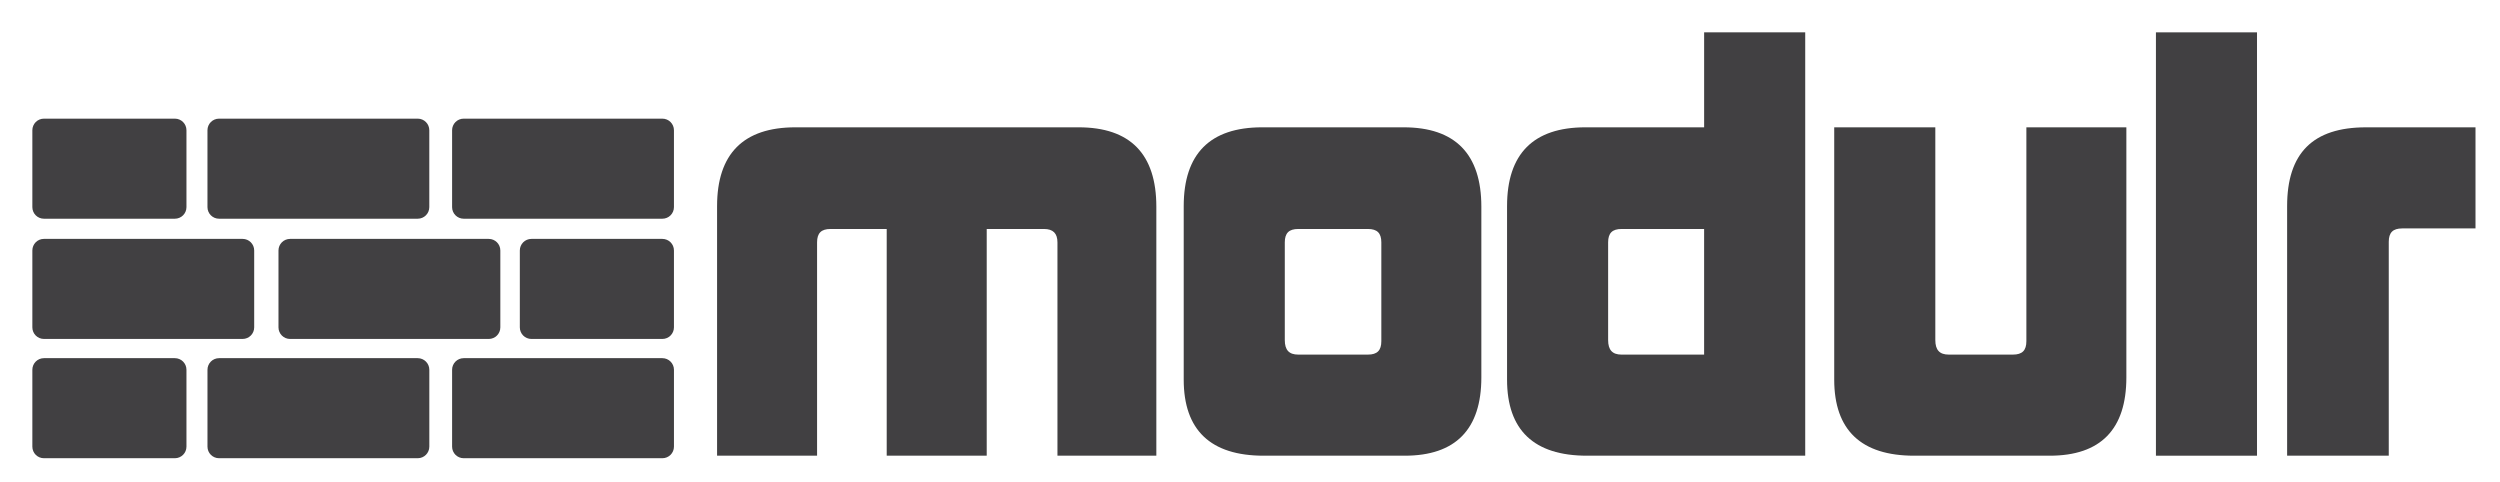
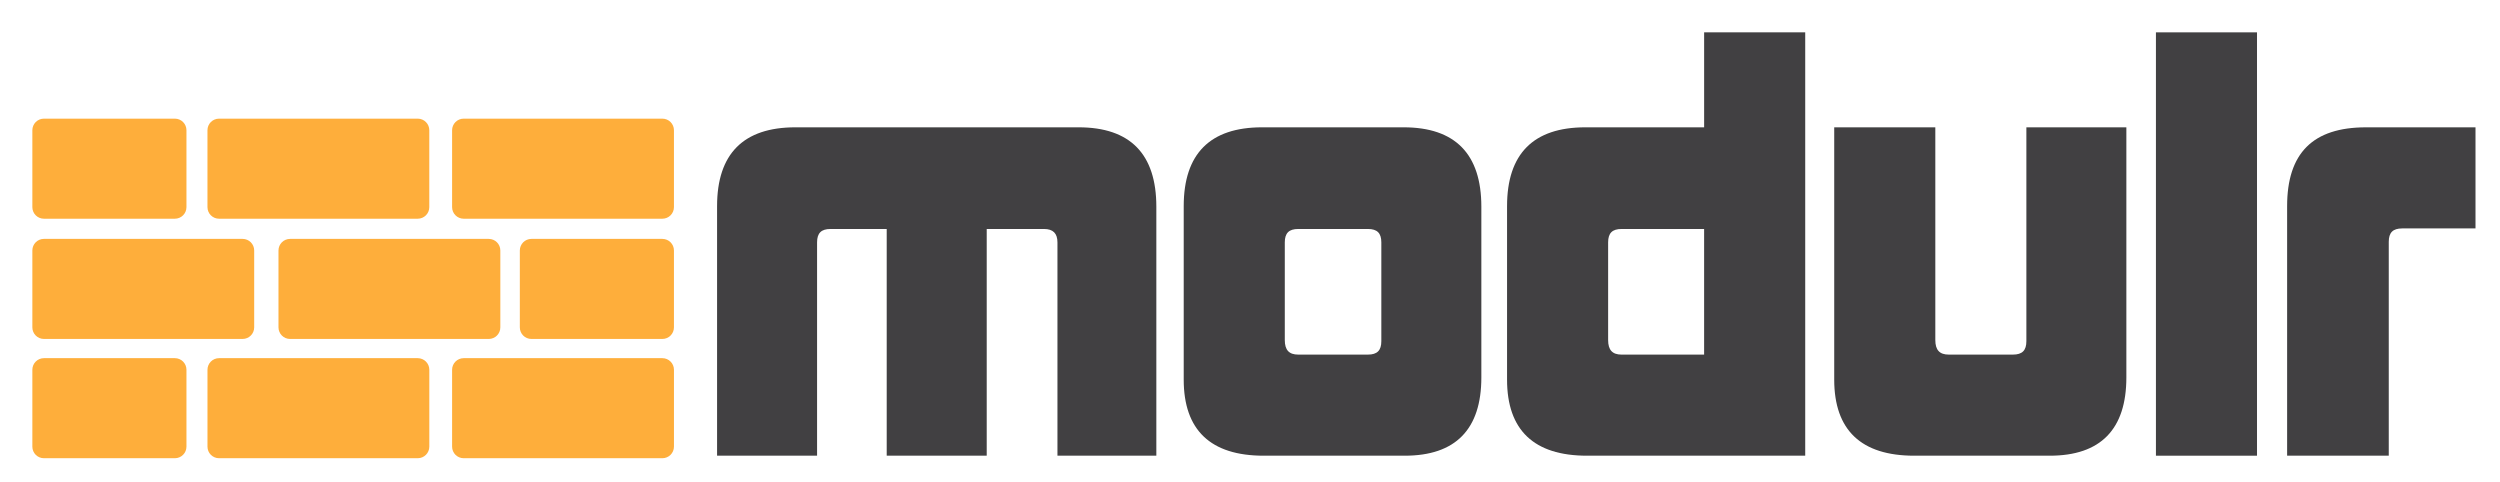
<svg xmlns="http://www.w3.org/2000/svg" version="1.1" id="Layer_1" x="0px" y="0px" width="218px" height="42px" viewBox="0 0 218 42" enable-background="new 0 0 218 42" xml:space="preserve">
  <g>
-     <path fill="#414042" d="M40.433,19.072h17.324c0.559,0,1.011-0.452,1.011-1.01v-6.705c0-0.559-0.452-1.011-1.011-1.011H40.433   c-0.557,0-1.01,0.452-1.01,1.011v6.705C39.423,18.62,39.876,19.072,40.433,19.072z" />
-     <path fill="#414042" d="M19.102,19.072h17.323c0.559,0,1.01-0.452,1.01-1.01v-6.705c0-0.559-0.451-1.011-1.01-1.011H19.102   c-0.559,0-1.011,0.452-1.011,1.011v6.705C18.091,18.62,18.543,19.072,19.102,19.072z" />
-     <path fill="#414042" d="M3.831,19.072h11.418c0.558,0,1.01-0.452,1.01-1.01v-6.705c0-0.559-0.452-1.011-1.01-1.011H3.831   c-0.559,0-1.01,0.452-1.01,1.011v6.705C2.821,18.62,3.272,19.072,3.831,19.072z" />
-     <path fill="#414042" d="M57.758,31.232H40.434c-0.558,0-1.011,0.453-1.011,1.011v6.704c0,0.558,0.453,1.01,1.011,1.01h17.324   c0.558,0,1.011-0.452,1.011-1.01v-6.704C58.769,31.685,58.315,31.232,57.758,31.232z" />
-     <path fill="#414042" d="M36.425,31.232H19.102c-0.558,0-1.01,0.453-1.01,1.011v6.704c0,0.558,0.452,1.01,1.01,1.01h17.323   c0.559,0,1.012-0.452,1.012-1.01v-6.704C37.437,31.685,36.983,31.232,36.425,31.232z" />
-     <path fill="#414042" d="M15.249,31.232H3.831c-0.558,0-1.01,0.453-1.01,1.011v6.704c0,0.558,0.452,1.01,1.01,1.01h11.418   c0.558,0,1.01-0.452,1.01-1.01v-6.704C16.259,31.685,15.807,31.232,15.249,31.232z" />
-     <path fill="#414042" d="M21.155,29.556c0.558,0,1.01-0.452,1.01-1.01v-6.705c0-0.558-0.452-1.01-1.01-1.01H3.831   c-0.559,0-1.01,0.452-1.01,1.01v6.705c0,0.558,0.451,1.01,1.01,1.01H21.155z" />
-     <path fill="#414042" d="M25.296,20.832c-0.559,0-1.012,0.452-1.012,1.01v6.705c0,0.558,0.453,1.01,1.012,1.01h17.323   c0.558,0,1.01-0.452,1.01-1.01v-6.705c0-0.558-0.452-1.01-1.01-1.01H25.296z" />
-     <path fill="#414042" d="M57.757,20.832H46.339c-0.557,0-1.01,0.452-1.01,1.01v6.705c0,0.558,0.453,1.01,1.01,1.01h11.418   c0.559,0,1.011-0.452,1.011-1.01v-6.705C58.768,21.284,58.315,20.832,57.757,20.832z" />
+     <path fill="#feae3b" d="M40.433,19.072h17.324c0.559,0,1.011-0.452,1.011-1.01v-6.705c0-0.559-0.452-1.011-1.011-1.011H40.433         c-0.557,0-1.01,0.452-1.01,1.011v6.705C39.423,18.62,39.876,19.072,40.433,19.072z" />
+     <path fill="#feae3b" d="M19.102,19.072h17.323c0.559,0,1.01-0.452,1.01-1.01v-6.705c0-0.559-0.451-1.011-1.01-1.011H19.102         c-0.559,0-1.011,0.452-1.011,1.011v6.705C18.091,18.62,18.543,19.072,19.102,19.072z" />
+     <path fill="#feae3b" d="M3.831,19.072h11.418c0.558,0,1.01-0.452,1.01-1.01v-6.705c0-0.559-0.452-1.011-1.01-1.011H3.831         c-0.559,0-1.01,0.452-1.01,1.011v6.705C2.821,18.62,3.272,19.072,3.831,19.072z" />
+     <path fill="#feae3b" d="M57.758,31.232H40.434c-0.558,0-1.011,0.453-1.011,1.011v6.704c0,0.558,0.453,1.01,1.011,1.01h17.324         c0.558,0,1.011-0.452,1.011-1.01v-6.704C58.769,31.685,58.315,31.232,57.758,31.232z" />
+     <path fill="#feae3b" d="M36.425,31.232H19.102c-0.558,0-1.01,0.453-1.01,1.011v6.704c0,0.558,0.452,1.01,1.01,1.01h17.323         c0.559,0,1.012-0.452,1.012-1.01v-6.704C37.437,31.685,36.983,31.232,36.425,31.232z" />
+     <path fill="#feae3b" d="M15.249,31.232H3.831c-0.558,0-1.01,0.453-1.01,1.011v6.704c0,0.558,0.452,1.01,1.01,1.01h11.418         c0.558,0,1.01-0.452,1.01-1.01v-6.704C16.259,31.685,15.807,31.232,15.249,31.232z" />
+     <path fill="#feae3b" d="M21.155,29.556c0.558,0,1.01-0.452,1.01-1.01v-6.705c0-0.558-0.452-1.01-1.01-1.01H3.831         c-0.559,0-1.01,0.452-1.01,1.01v6.705c0,0.558,0.451,1.01,1.01,1.01H21.155z" />
+     <path fill="#feae3b" d="M25.296,20.832c-0.559,0-1.012,0.452-1.012,1.01v6.705c0,0.558,0.453,1.01,1.012,1.01h17.323         c0.558,0,1.01-0.452,1.01-1.01v-6.705c0-0.558-0.452-1.01-1.01-1.01H25.296z" />
+     <path fill="#feae3b" d="M57.757,20.832H46.339c-0.557,0-1.01,0.452-1.01,1.01v6.705c0,0.558,0.453,1.01,1.01,1.01h11.418         c0.559,0,1.011-0.452,1.011-1.01v-6.705C58.768,21.284,58.315,20.832,57.757,20.832z" />
  </g>
  <g>
-     <path fill="#414042" d="M71.249,21.136c0-0.809,0.361-1.169,1.17-1.169h4.902v19.77h8.721v-19.77h4.998   c0.787,0,1.17,0.382,1.17,1.169v18.601h8.623V18.023c0-4.592-2.279-6.921-6.777-6.921H69.354c-4.528,0-6.825,2.312-6.825,6.873   v21.761h8.72V21.136z" />
-     <path fill="#414042" d="M110.188,39.737h12.303c4.435,0,6.683-2.296,6.683-6.825V18.023c0-4.592-2.281-6.921-6.778-6.921h-12.351   c-4.529,0-6.825,2.312-6.825,6.873v15.127C103.219,37.505,105.563,39.737,110.188,39.737z M112.034,29.657v-8.521   c0-0.809,0.361-1.169,1.17-1.169h6.08c0.807,0,1.168,0.36,1.168,1.169v8.616c0,0.809-0.361,1.169-1.168,1.169h-6.08   C112.405,30.921,112.034,30.52,112.034,29.657z" />
-     <path fill="#414042" d="M138.383,39.737h19.032V2.821H148.6v8.281h-10.36c-4.528,0-6.825,2.312-6.825,6.873v15.127   C131.414,37.505,133.759,39.737,138.383,39.737z M140.229,29.657v-8.521c0-0.809,0.36-1.169,1.17-1.169h7.2v10.955h-7.2   C140.601,30.921,140.229,30.52,140.229,29.657z" />
-     <path fill="#414042" d="M166.914,39.737h11.824c4.433,0,6.681-2.296,6.681-6.825V11.103H176.7v18.649   c0,0.809-0.361,1.169-1.17,1.169h-5.6c-0.799,0-1.17-0.402-1.17-1.265V11.103h-8.816v22   C159.944,37.505,162.29,39.737,166.914,39.737z" />
+     <path fill="#414042" d="M71.249,21.136c0-0.809,0.361-1.169,1.17-1.169h4.902v19.77h8.721v-19.77h4.998         c0.787,0,1.17,0.382,1.17,1.169v18.601h8.623V18.023c0-4.592-2.279-6.921-6.777-6.921H69.354c-4.528,0-6.825,2.312-6.825,6.873         v21.761h8.72V21.136z" />
+     <path fill="#414042" d="M110.188,39.737h12.303c4.435,0,6.683-2.296,6.683-6.825V18.023c0-4.592-2.281-6.921-6.778-6.921h-12.351         c-4.529,0-6.825,2.312-6.825,6.873v15.127C103.219,37.505,105.563,39.737,110.188,39.737z M112.034,29.657v-8.521         c0-0.809,0.361-1.169,1.17-1.169h6.08c0.807,0,1.168,0.36,1.168,1.169v8.616c0,0.809-0.361,1.169-1.168,1.169h-6.08         C112.405,30.921,112.034,30.52,112.034,29.657z" />
+     <path fill="#414042" d="M138.383,39.737h19.032V2.821H148.6v8.281h-10.36c-4.528,0-6.825,2.312-6.825,6.873v15.127         C131.414,37.505,133.759,39.737,138.383,39.737z M140.229,29.657v-8.521c0-0.809,0.36-1.169,1.17-1.169h7.2v10.955h-7.2         C140.601,30.921,140.229,30.52,140.229,29.657z" />
+     <path fill="#414042" d="M166.914,39.737h11.824c4.433,0,6.681-2.296,6.681-6.825V11.103H176.7v18.649         c0,0.809-0.361,1.169-1.17,1.169h-5.6c-0.799,0-1.17-0.402-1.17-1.265V11.103h-8.816v22         C159.944,37.505,162.29,39.737,166.914,39.737z" />
    <rect x="187.997" y="2.821" fill="#414042" width="8.814" height="36.916" />
-     <path fill="#414042" d="M206.31,11.103c-4.625,0-6.873,2.249-6.873,6.873v21.761h8.863V21.088c0-0.809,0.361-1.169,1.17-1.169   h6.394v-8.816H206.31z" />
+     <path fill="#414042" d="M206.31,11.103c-4.625,0-6.873,2.249-6.873,6.873v21.761h8.863V21.088c0-0.809,0.361-1.169,1.17-1.169         h6.394v-8.816H206.31z" />
  </g>
</svg>
